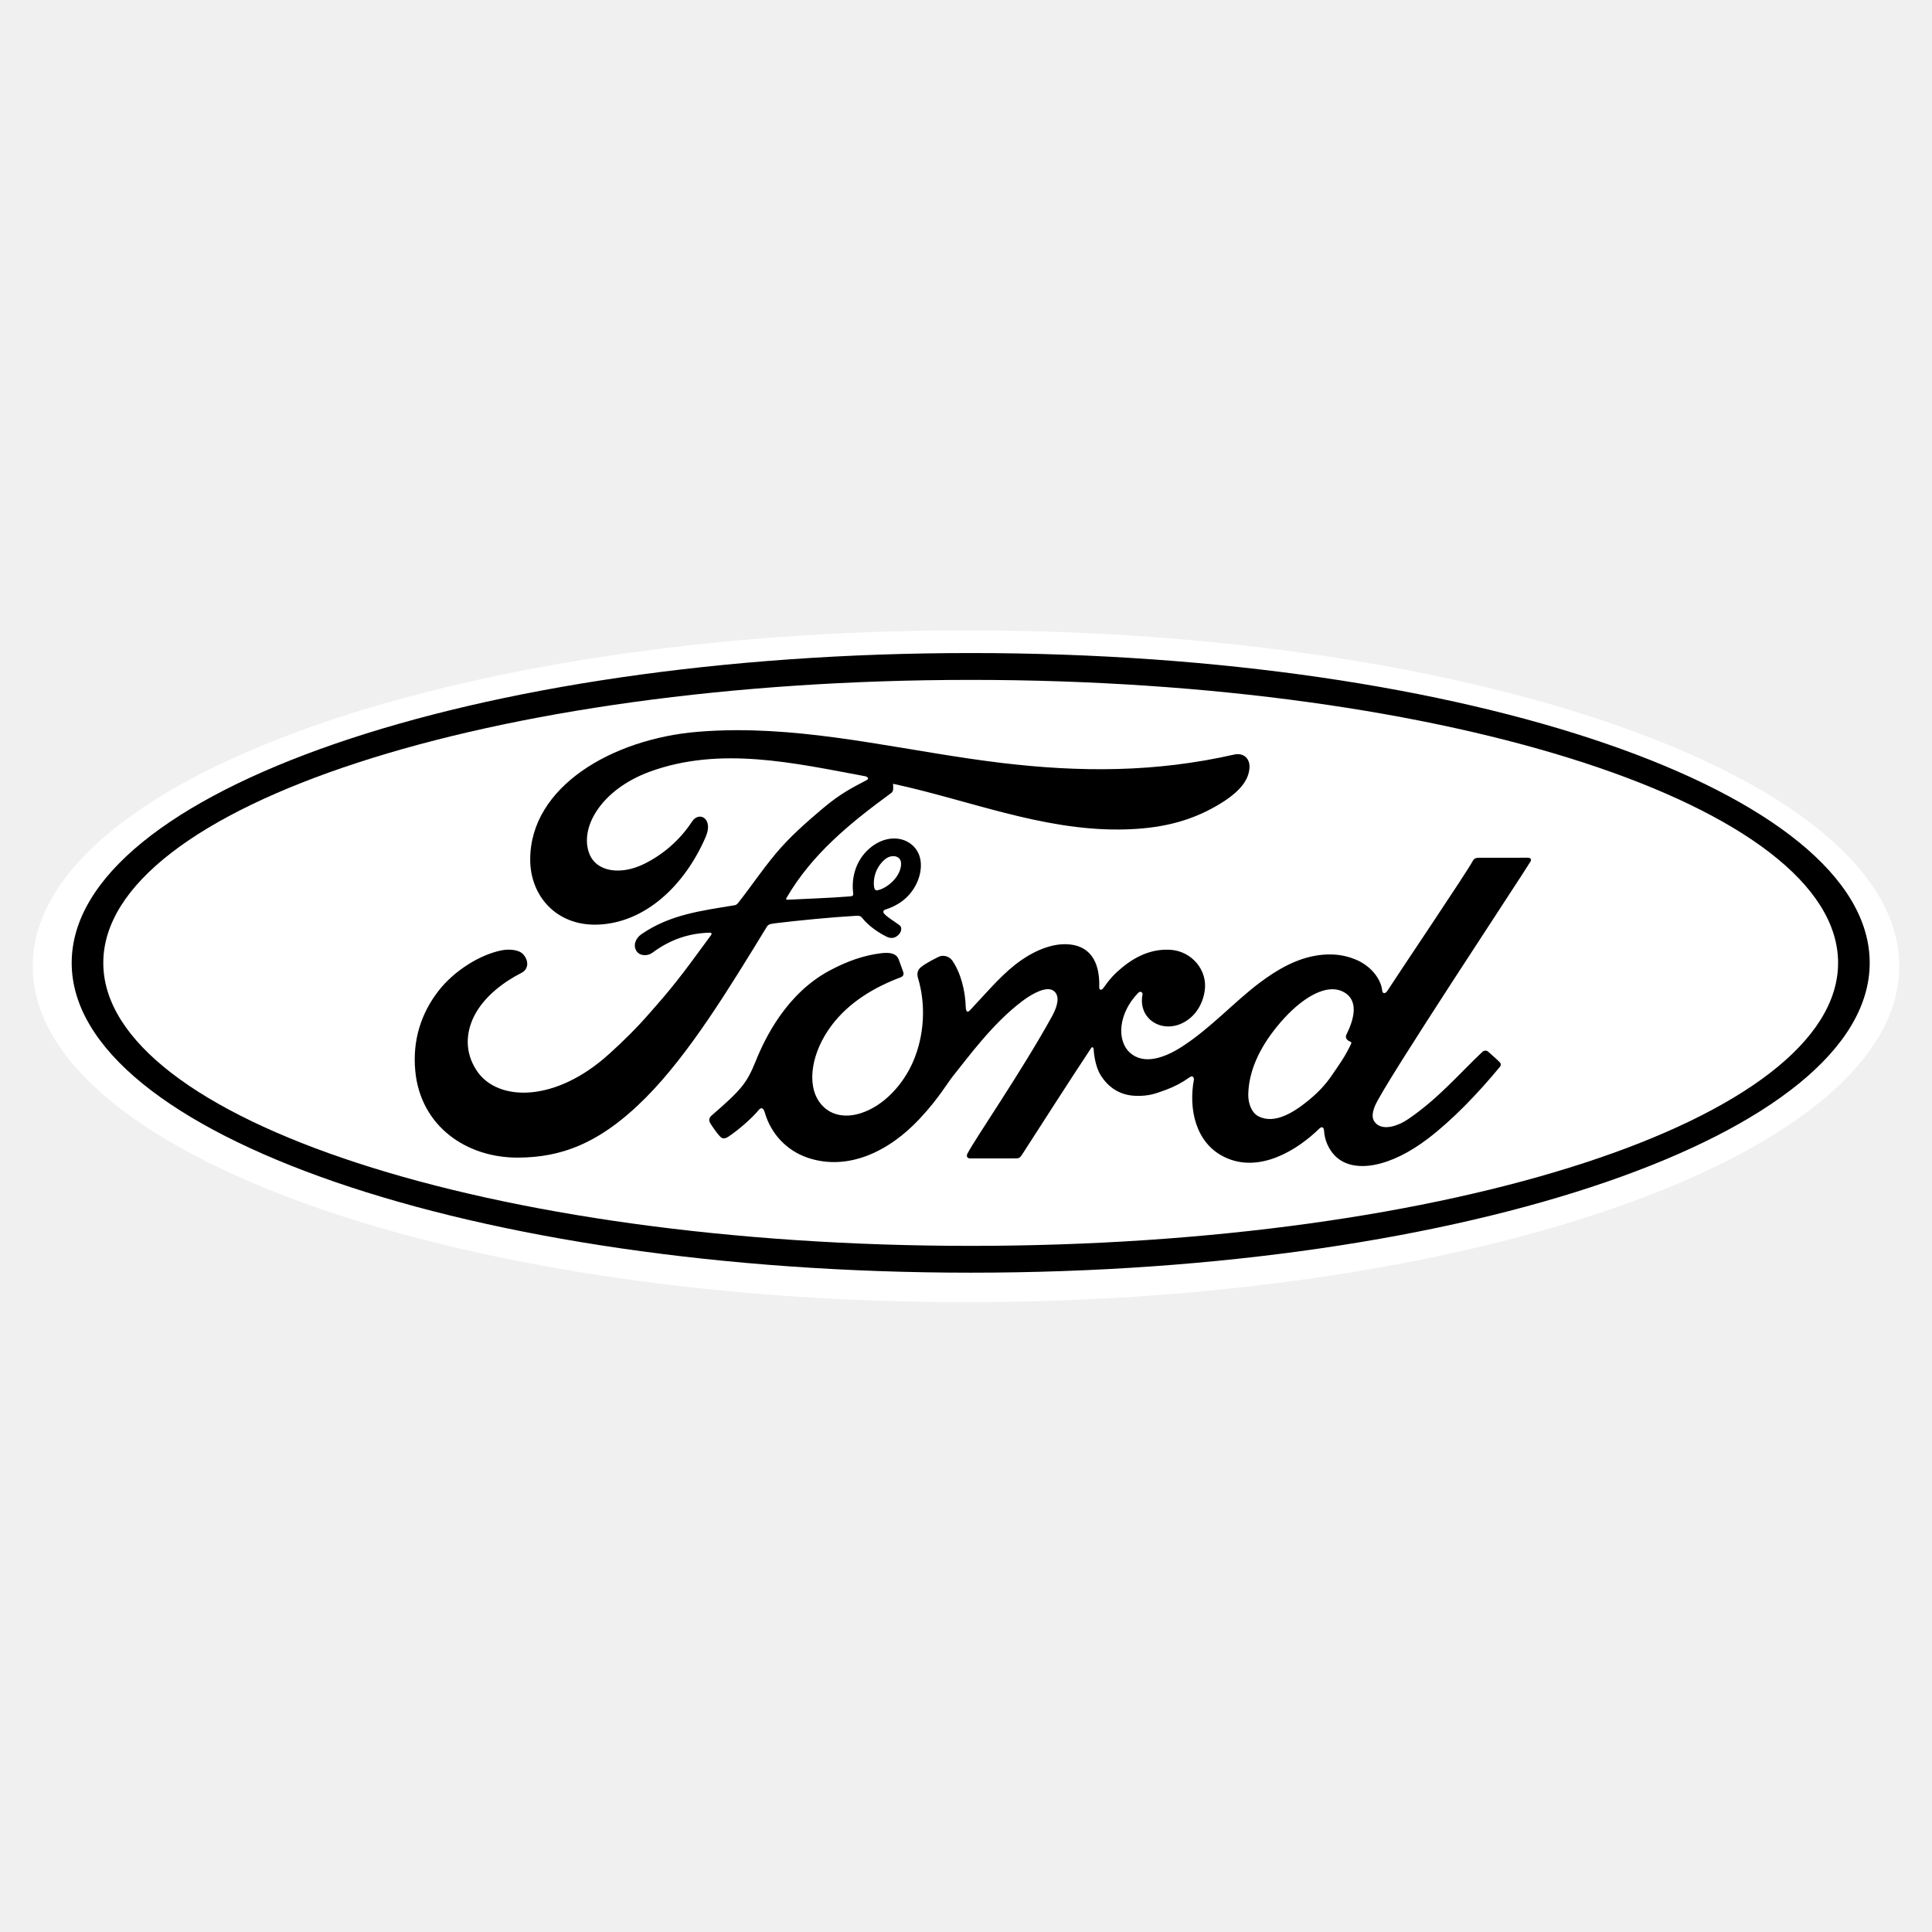
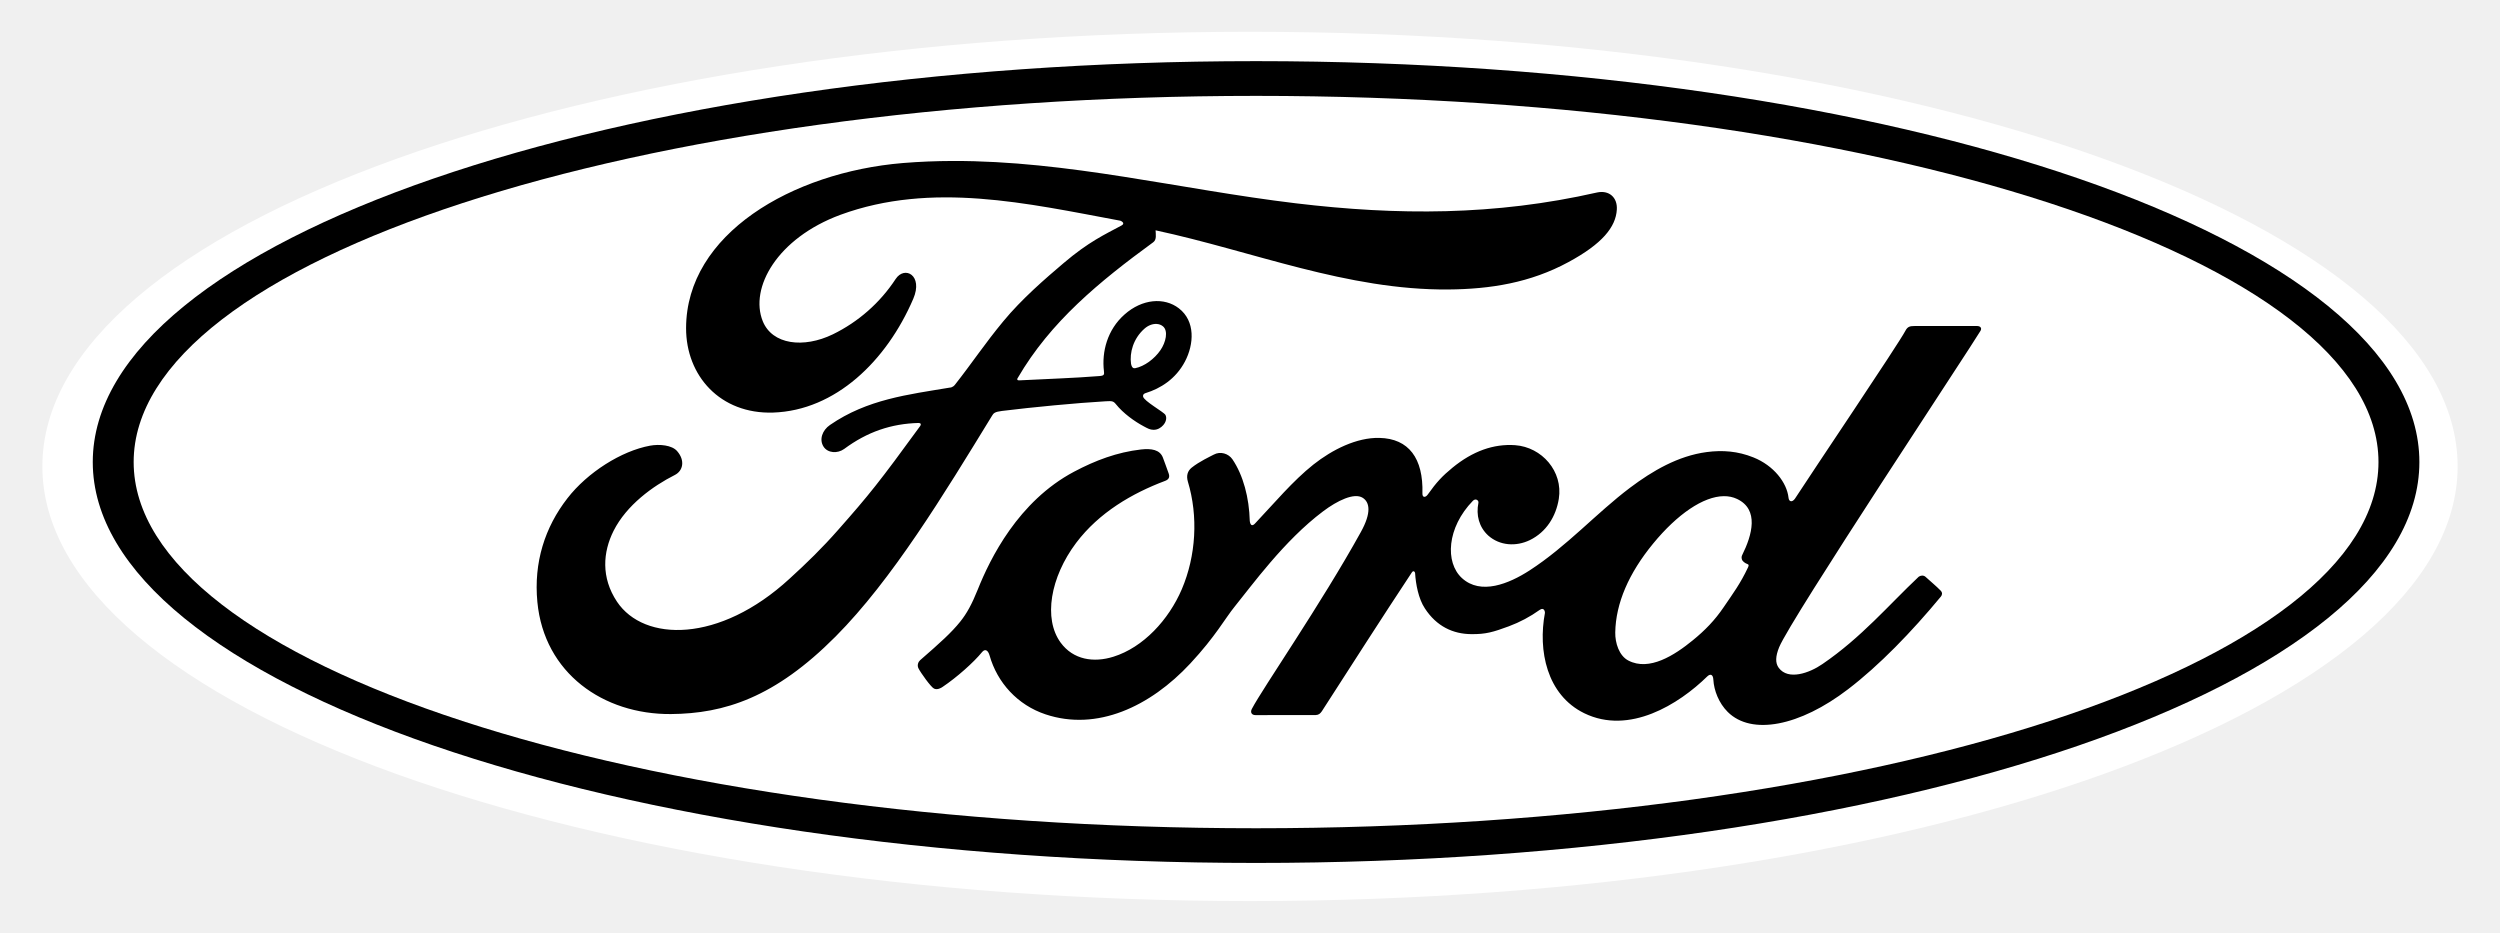
- <svg xmlns="http://www.w3.org/2000/svg" width="512" height="512" viewBox="20 168 472 176" fill="none">
+ <svg xmlns="http://www.w3.org/2000/svg" width="472" height="176" viewBox="20 168 472 176" fill="none">
  <path d="M256 174C130.029 174 28 210.679 28 256.062C28 301.431 130.036 338.121 256 338.121C381.98 338.121 484 301.429 484 256.062C484 210.678 381.982 174 256 174Z" fill="white" />
  <path d="M257.155 330.924C135.849 330.924 37.514 297.038 37.514 255.235C37.514 213.427 135.851 179.543 257.155 179.543C378.449 179.543 476.779 213.425 476.779 255.235C476.779 297.036 378.445 330.924 257.155 330.924ZM257.155 186.101C140.111 186.101 45.235 217.048 45.235 255.235C45.235 293.424 140.108 324.374 257.155 324.374C374.197 324.374 469.057 293.422 469.057 255.235C469.057 217.048 374.19 186.101 257.155 186.101Z" fill="black" />
  <path d="M199.861 198.392C196.744 198.402 193.611 198.523 190.457 198.781C169.508 200.527 149.568 212.206 149.532 229.937C149.509 238.929 155.965 246.214 165.968 245.894C177.722 245.499 187.372 236.175 192.423 224.419C194.34 219.959 190.79 218.106 189.101 220.674C186.159 225.16 182.062 228.769 177.24 231.121C171.709 233.803 165.798 233.079 164.005 228.633C161.486 222.359 166.723 212.972 178.676 208.554C195.94 202.226 214.003 206.412 231.385 209.645C231.633 209.645 232.559 210.154 231.74 210.576C228.627 212.256 225.563 213.623 220.789 217.69C217.366 220.593 212.885 224.457 209.419 228.665C205.979 232.814 203.541 236.514 200.314 240.616C199.864 241.209 199.311 241.181 199.318 241.181C191.453 242.496 183.755 243.377 176.706 248.231C175.247 249.227 174.615 250.995 175.499 252.348C176.293 253.548 178.111 253.675 179.372 252.767C183.751 249.523 188.26 247.996 193.431 247.855C193.656 247.869 193.765 247.905 193.829 248.043C193.868 248.12 193.844 248.284 193.751 248.404C186.006 259.043 184.066 261.448 178.239 268.044C175.259 271.434 172.328 274.295 169.053 277.273C155.824 289.443 141.594 289.232 136.489 281.602C133.439 277.023 133.841 272.216 135.84 268.228C138.301 263.344 143.275 259.764 147.411 257.673C148.947 256.898 149.388 254.953 147.851 253.182C146.874 252.027 144.504 251.822 142.739 252.142C137.32 253.133 130.917 257.189 127.134 262.07C122.87 267.547 120.74 274.197 121.456 281.659C122.74 295.125 133.937 302.903 146.65 302.814C156.765 302.735 166.293 299.701 177.758 288.177C188.446 277.429 198.182 261.375 207.299 246.488C207.586 246.012 207.789 245.757 209.174 245.586C214.893 244.878 223.337 244.072 228.748 243.762C229.951 243.696 230.196 243.709 230.678 244.304C232.088 246.065 234.206 247.56 235.902 248.47C236.729 248.915 237.122 249.137 237.772 249.147C238.574 249.164 239.197 248.738 239.601 248.286C240.175 247.662 240.333 246.846 240.023 246.32C239.699 245.769 235.925 243.698 235.813 242.86C235.73 242.338 236.307 242.212 236.307 242.212C239.082 241.35 241.969 239.577 243.718 236.259C245.436 232.993 245.714 228.634 242.57 226.211C239.811 224.082 235.642 224.418 232.315 227.374C229.061 230.244 227.985 234.419 228.424 238.078C228.503 238.712 228.471 238.925 227.597 238.998C222.595 239.394 217.776 239.532 212.416 239.813C212.058 239.838 211.944 239.604 212.152 239.357C218.324 228.741 227.539 221.18 237.732 213.735C238.408 213.234 238.201 212.28 238.174 211.484C256.577 215.442 274.362 222.811 293.455 222.654C301.35 222.59 308.909 221.401 316.134 217.477C322.488 214.045 325.067 210.871 325.256 207.572C325.405 205.292 323.803 203.85 321.523 204.342C302.232 208.73 283.829 208.681 264.636 206.382C242.715 203.747 221.68 198.324 199.861 198.392ZM238.368 229.161C238.819 229.185 239.241 229.334 239.582 229.624C240.599 230.484 240.117 232.63 239.09 234.115C237.968 235.754 236.065 237.169 234.33 237.514C233.982 237.578 233.68 237.429 233.537 236.666C233.255 234.644 233.919 231.937 236.101 230.029C236.783 229.431 237.617 229.121 238.368 229.161ZM393.229 229.548C389.722 229.548 385.122 229.554 381.467 229.554C380.596 229.554 380.146 229.66 379.734 230.461C378.387 233.02 361.947 257.413 358.886 262.151C358.373 262.872 357.742 262.771 357.67 261.949C357.36 259.136 354.907 255.903 351.041 254.356C348.094 253.171 345.212 252.958 342.218 253.351C336.812 254.07 331.996 256.896 327.759 260.08C321.377 264.886 315.871 271.109 308.762 275.711C304.881 278.215 299.567 280.4 296.012 277.142C292.794 274.188 293.156 267.625 298.08 262.551C298.599 262.019 299.221 262.463 299.123 262.94C298.658 265.236 299.23 267.518 300.99 269.119C303.137 271.024 306.211 271.241 308.841 269.969C311.947 268.447 313.771 265.505 314.305 262.165C315.127 256.985 311.1 252.417 306.064 252.051C301.97 251.767 298.046 253.177 294.224 256.303C292.305 257.877 291.214 259.042 289.558 261.375C289.153 261.951 288.532 262.01 288.553 261.16C288.744 254.53 285.972 250.799 280.435 250.676C276.14 250.576 271.548 252.882 267.97 255.708C264.047 258.828 260.617 262.961 256.941 266.846C256.484 267.325 256.084 267.303 255.957 266.374C255.845 261.98 254.729 257.725 252.675 254.704C251.949 253.652 250.42 253.132 249.135 253.842C248.542 254.164 246.476 255.104 244.975 256.302C244.228 256.91 243.94 257.79 244.268 258.919C246.25 265.48 245.813 272.943 243.125 279.248C240.655 285.018 235.855 290.227 230.216 291.988C226.5 293.155 222.636 292.584 220.246 289.321C216.962 284.82 218.29 276.992 223.181 270.489C227.502 264.767 233.746 261.13 239.98 258.788C240.714 258.509 240.864 258.044 240.657 257.427C240.317 256.41 239.778 255.031 239.556 254.398C238.986 252.894 237.384 252.647 235.432 252.859C230.904 253.381 226.821 254.917 222.787 257.056C212.222 262.657 206.927 273.498 204.604 279.299C203.487 282.083 202.531 283.824 201.295 285.364C199.63 287.438 197.539 289.323 193.717 292.648C193.372 292.953 193.113 293.589 193.403 294.178C193.794 294.979 195.781 297.758 196.343 298.006C196.965 298.309 197.687 297.886 197.976 297.679C200.651 295.885 203.852 293.039 205.418 291.109C205.967 290.449 206.533 290.727 206.824 291.73C208.285 296.893 212.113 301.108 217.405 302.871C227.091 306.106 237.139 301.424 244.723 293.274C249.541 288.095 251.281 284.763 253.128 282.498C256.258 278.657 262.435 270.064 269.789 264.547C272.487 262.513 275.68 260.962 277.287 261.991C278.574 262.818 278.99 264.739 276.921 268.462C269.424 282.021 258.386 297.951 256.363 301.817C255.994 302.487 256.316 303.013 257.025 303.013C260.949 302.996 264.841 303.004 268.403 303.004C268.995 302.977 269.262 302.71 269.559 302.294C275.313 293.375 280.73 284.882 286.535 276.105C286.862 275.587 287.16 275.988 287.172 276.214C287.293 278.25 287.798 281.037 289.018 282.867C291.214 286.249 294.323 287.701 297.774 287.724C300.517 287.755 301.905 287.341 304.864 286.247C306.934 285.477 308.893 284.436 310.689 283.151C311.556 282.557 311.708 283.554 311.685 283.707C310.355 290.789 311.999 299.178 319.107 302.658C327.614 306.811 336.959 300.974 342.336 295.705C342.862 295.197 343.429 295.25 343.482 296.343C343.596 298.356 344.513 300.744 346.195 302.415C350.7 306.893 359.794 305.119 368.919 298.123C374.779 293.648 380.909 287.321 386.447 280.622C386.652 280.363 386.805 279.944 386.409 279.524C385.564 278.65 384.345 277.65 383.509 276.879C383.128 276.559 382.567 276.651 382.245 276.894C376.57 282.238 371.461 288.334 364.074 293.376C361.584 295.096 357.616 296.485 355.833 294.096C355.138 293.169 355.218 291.884 355.902 290.201C358.058 284.882 392.146 233.491 393.915 230.465L393.918 230.461C394.222 229.934 393.901 229.548 393.229 229.548ZM345.464 261.676C346.356 261.669 347.192 261.839 347.953 262.201C352.152 264.185 350.811 268.999 348.934 272.778C348.87 272.896 348.83 273.026 348.817 273.16C348.804 273.294 348.818 273.429 348.858 273.557C348.927 273.95 349.443 274.331 349.952 274.512C350.129 274.578 350.23 274.705 350.028 275.119C348.577 278.195 347.247 279.969 345.428 282.64C343.76 285.11 341.878 287.035 339.596 288.89C336.157 291.707 331.384 294.773 327.437 292.712C325.682 291.809 324.926 289.38 324.96 287.414C325.051 281.881 327.528 276.204 332.116 270.624C336.662 265.084 341.596 261.71 345.464 261.676Z" fill="black" />
</svg>
